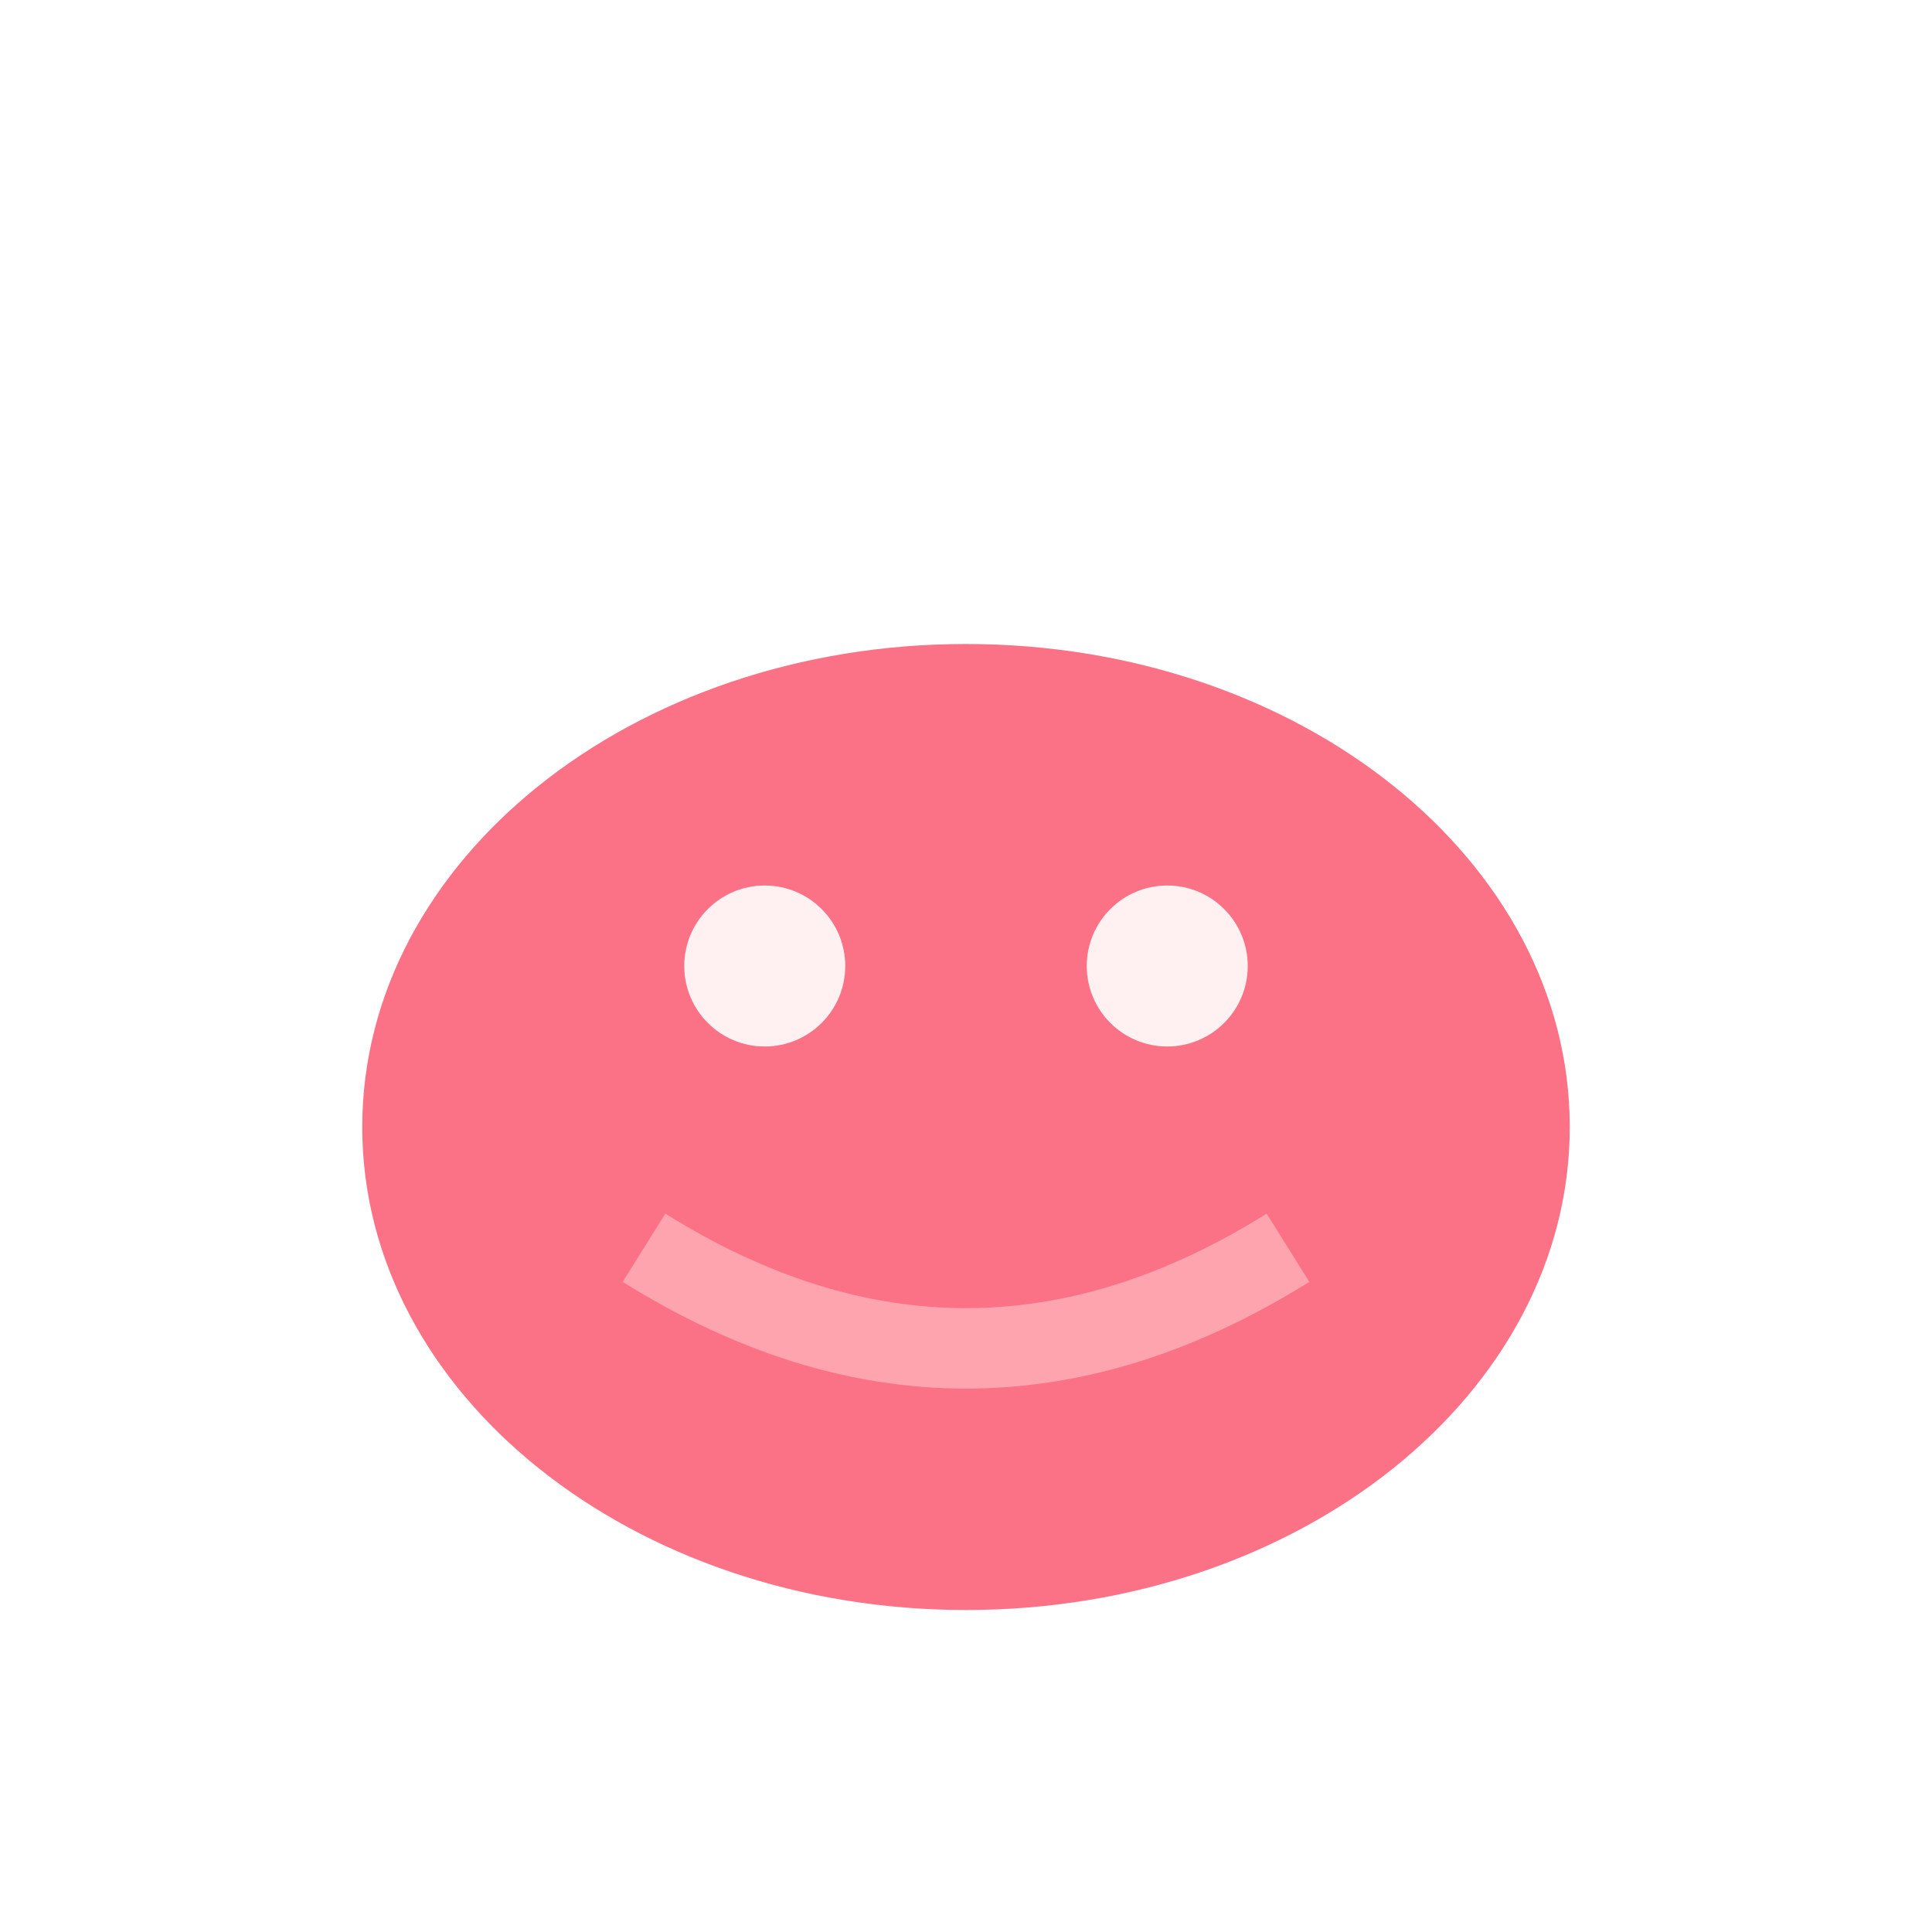
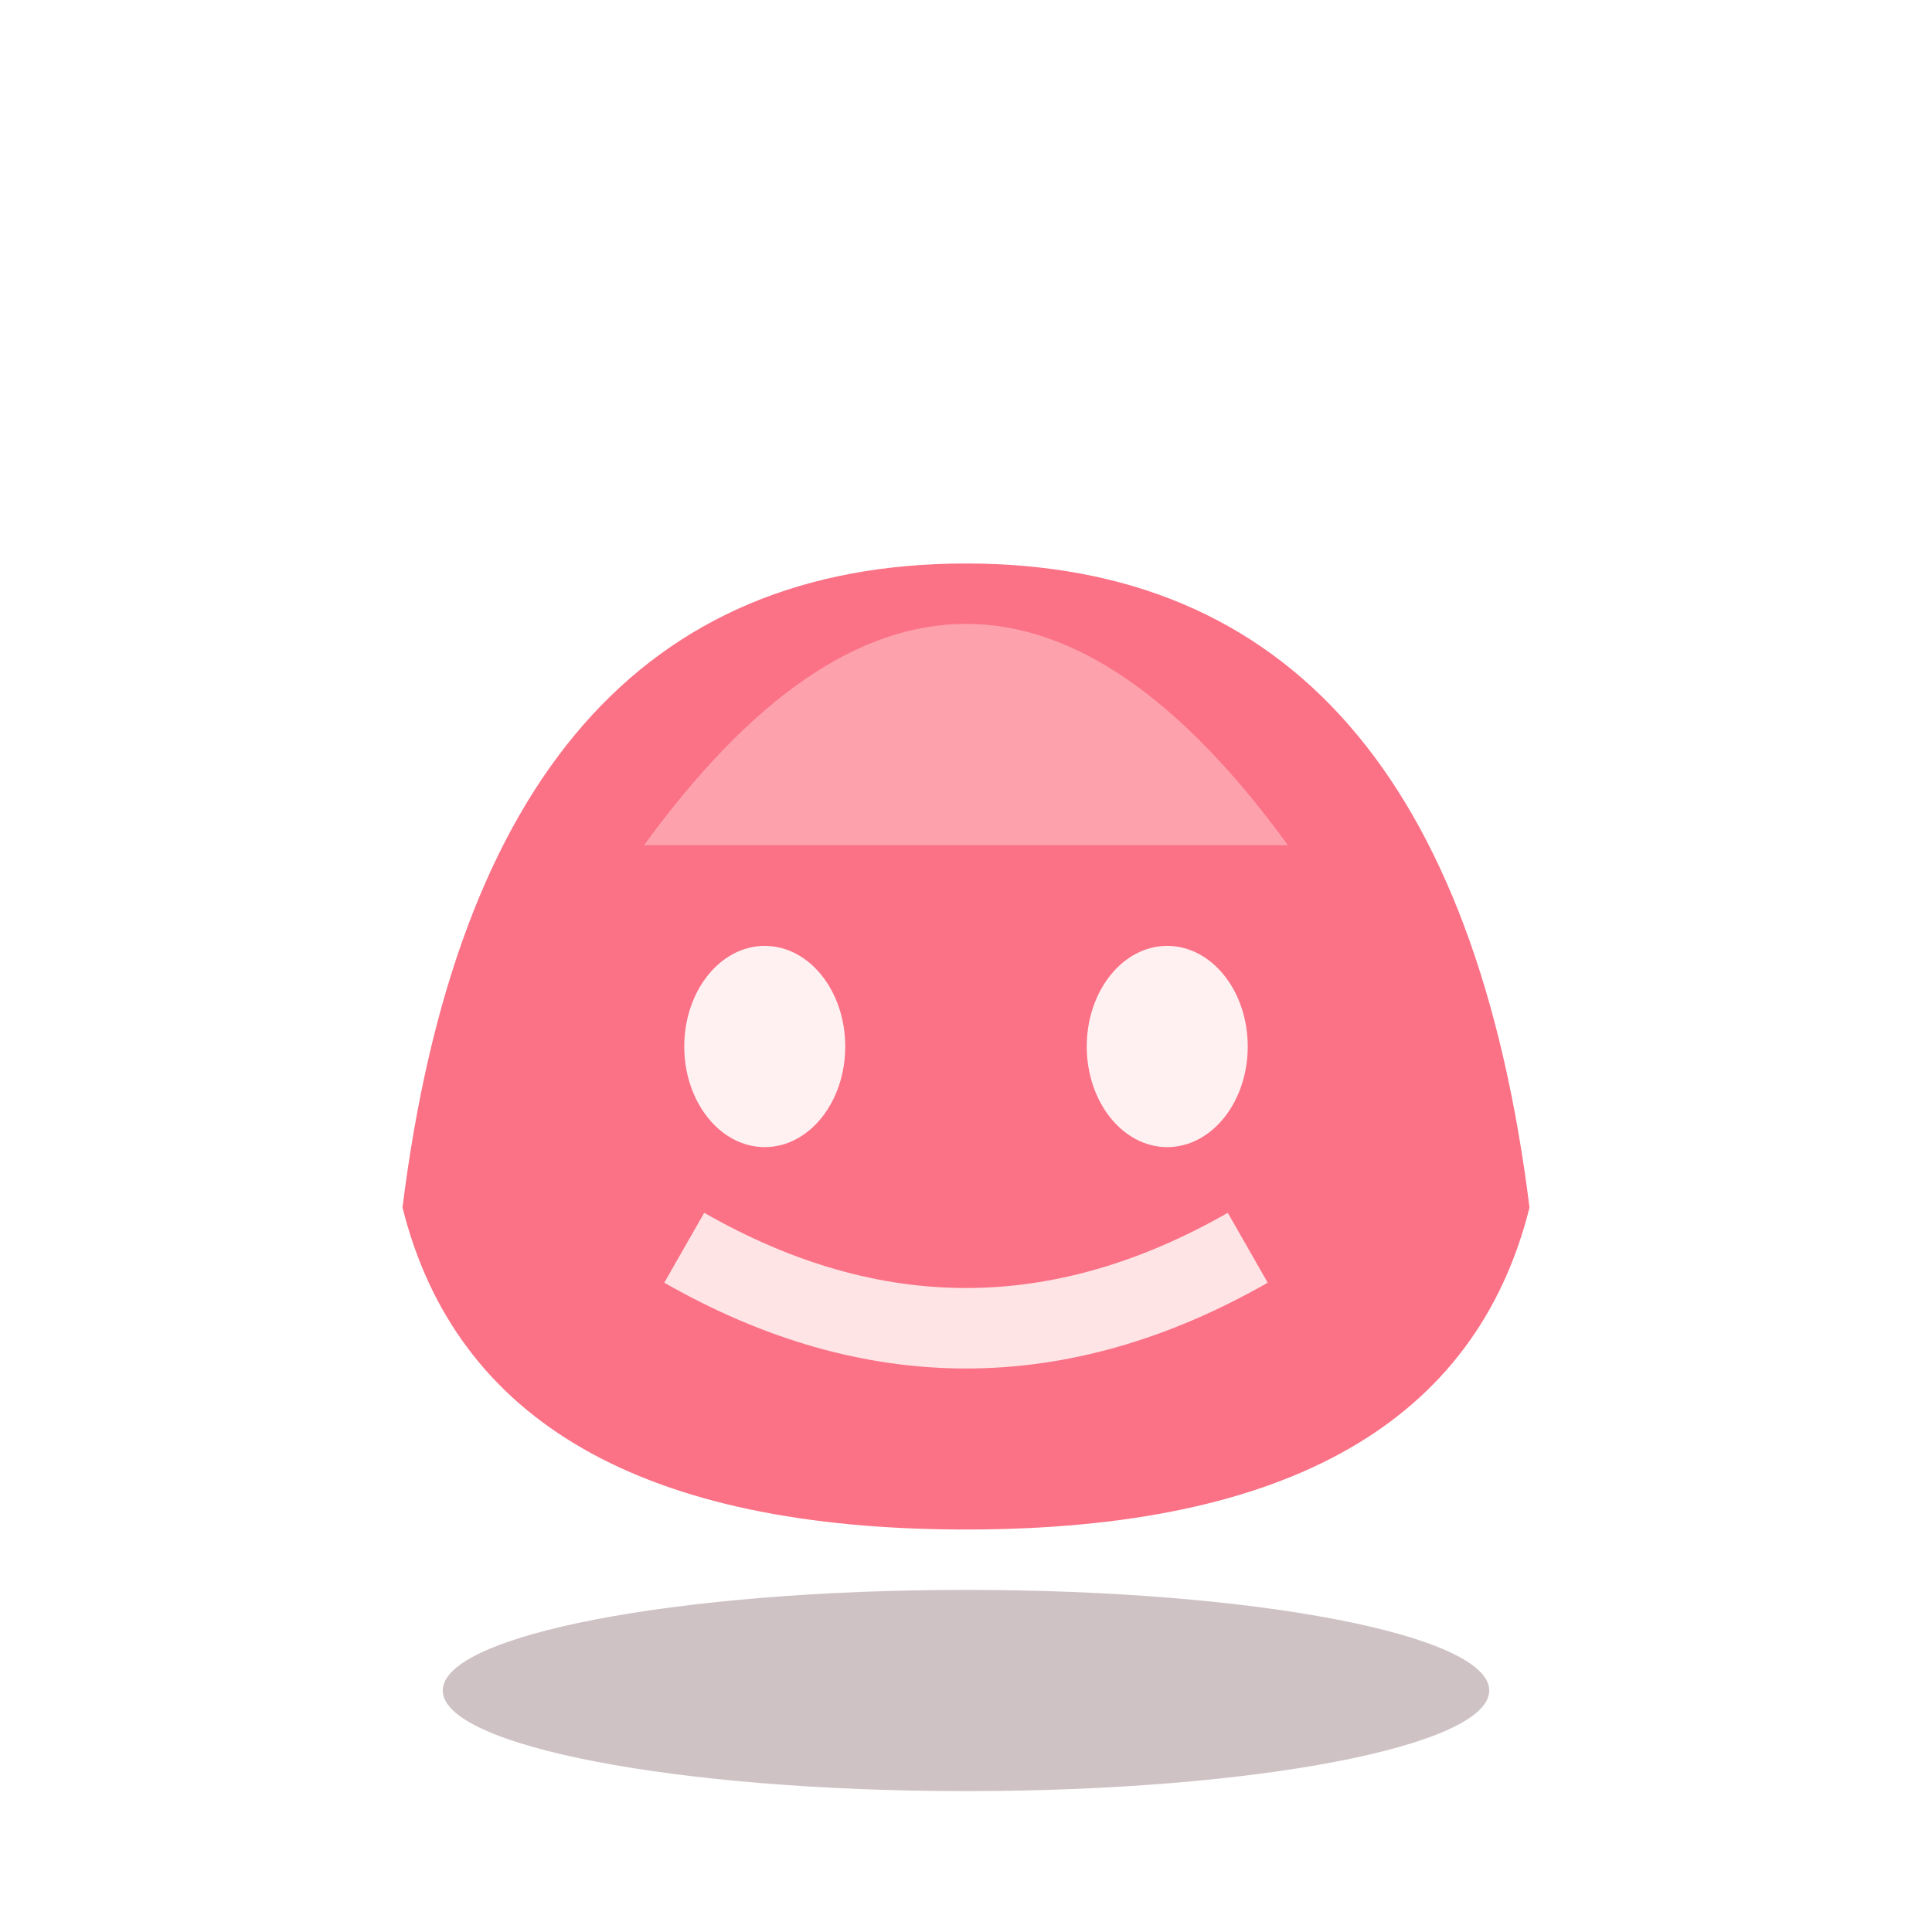
<svg xmlns="http://www.w3.org/2000/svg" width="48" height="48" viewBox="0 0 48 48">
-   <ellipse cx="24" cy="28" rx="15" ry="12" fill="#fb7185" />
-   <ellipse cx="19" cy="24" rx="2" ry="2" fill="#fff1f2" />
-   <ellipse cx="29" cy="24" rx="2" ry="2" fill="#fff1f2" />
-   <path d="M16 31 Q24 36 32 31" stroke="#fda4af" stroke-width="2" fill="none" />
+   <rect width="48" height="48" fill="none" />
+   <ellipse cx="24" cy="42" rx="13" ry="2.5" fill="#3f0d19" opacity="0.25" />
+   <path d="M10 30 Q12 14 24 14 Q36 14 38 30 Q36 38 24 38 Q12 38 10 30 Z" fill="#fb7185" />
+   <path d="M16 21 Q24 10 32 21" fill="#fda4af" opacity="0.95" />
+   <ellipse cx="19" cy="26" rx="2" ry="2.5" fill="#fff1f2" />
+   <ellipse cx="29" cy="26" rx="2" ry="2.5" fill="#fff1f2" />
+   <path d="M17 31 Q24 35 31 31" stroke="#ffe4e6" stroke-width="2" fill="none" />
</svg>
